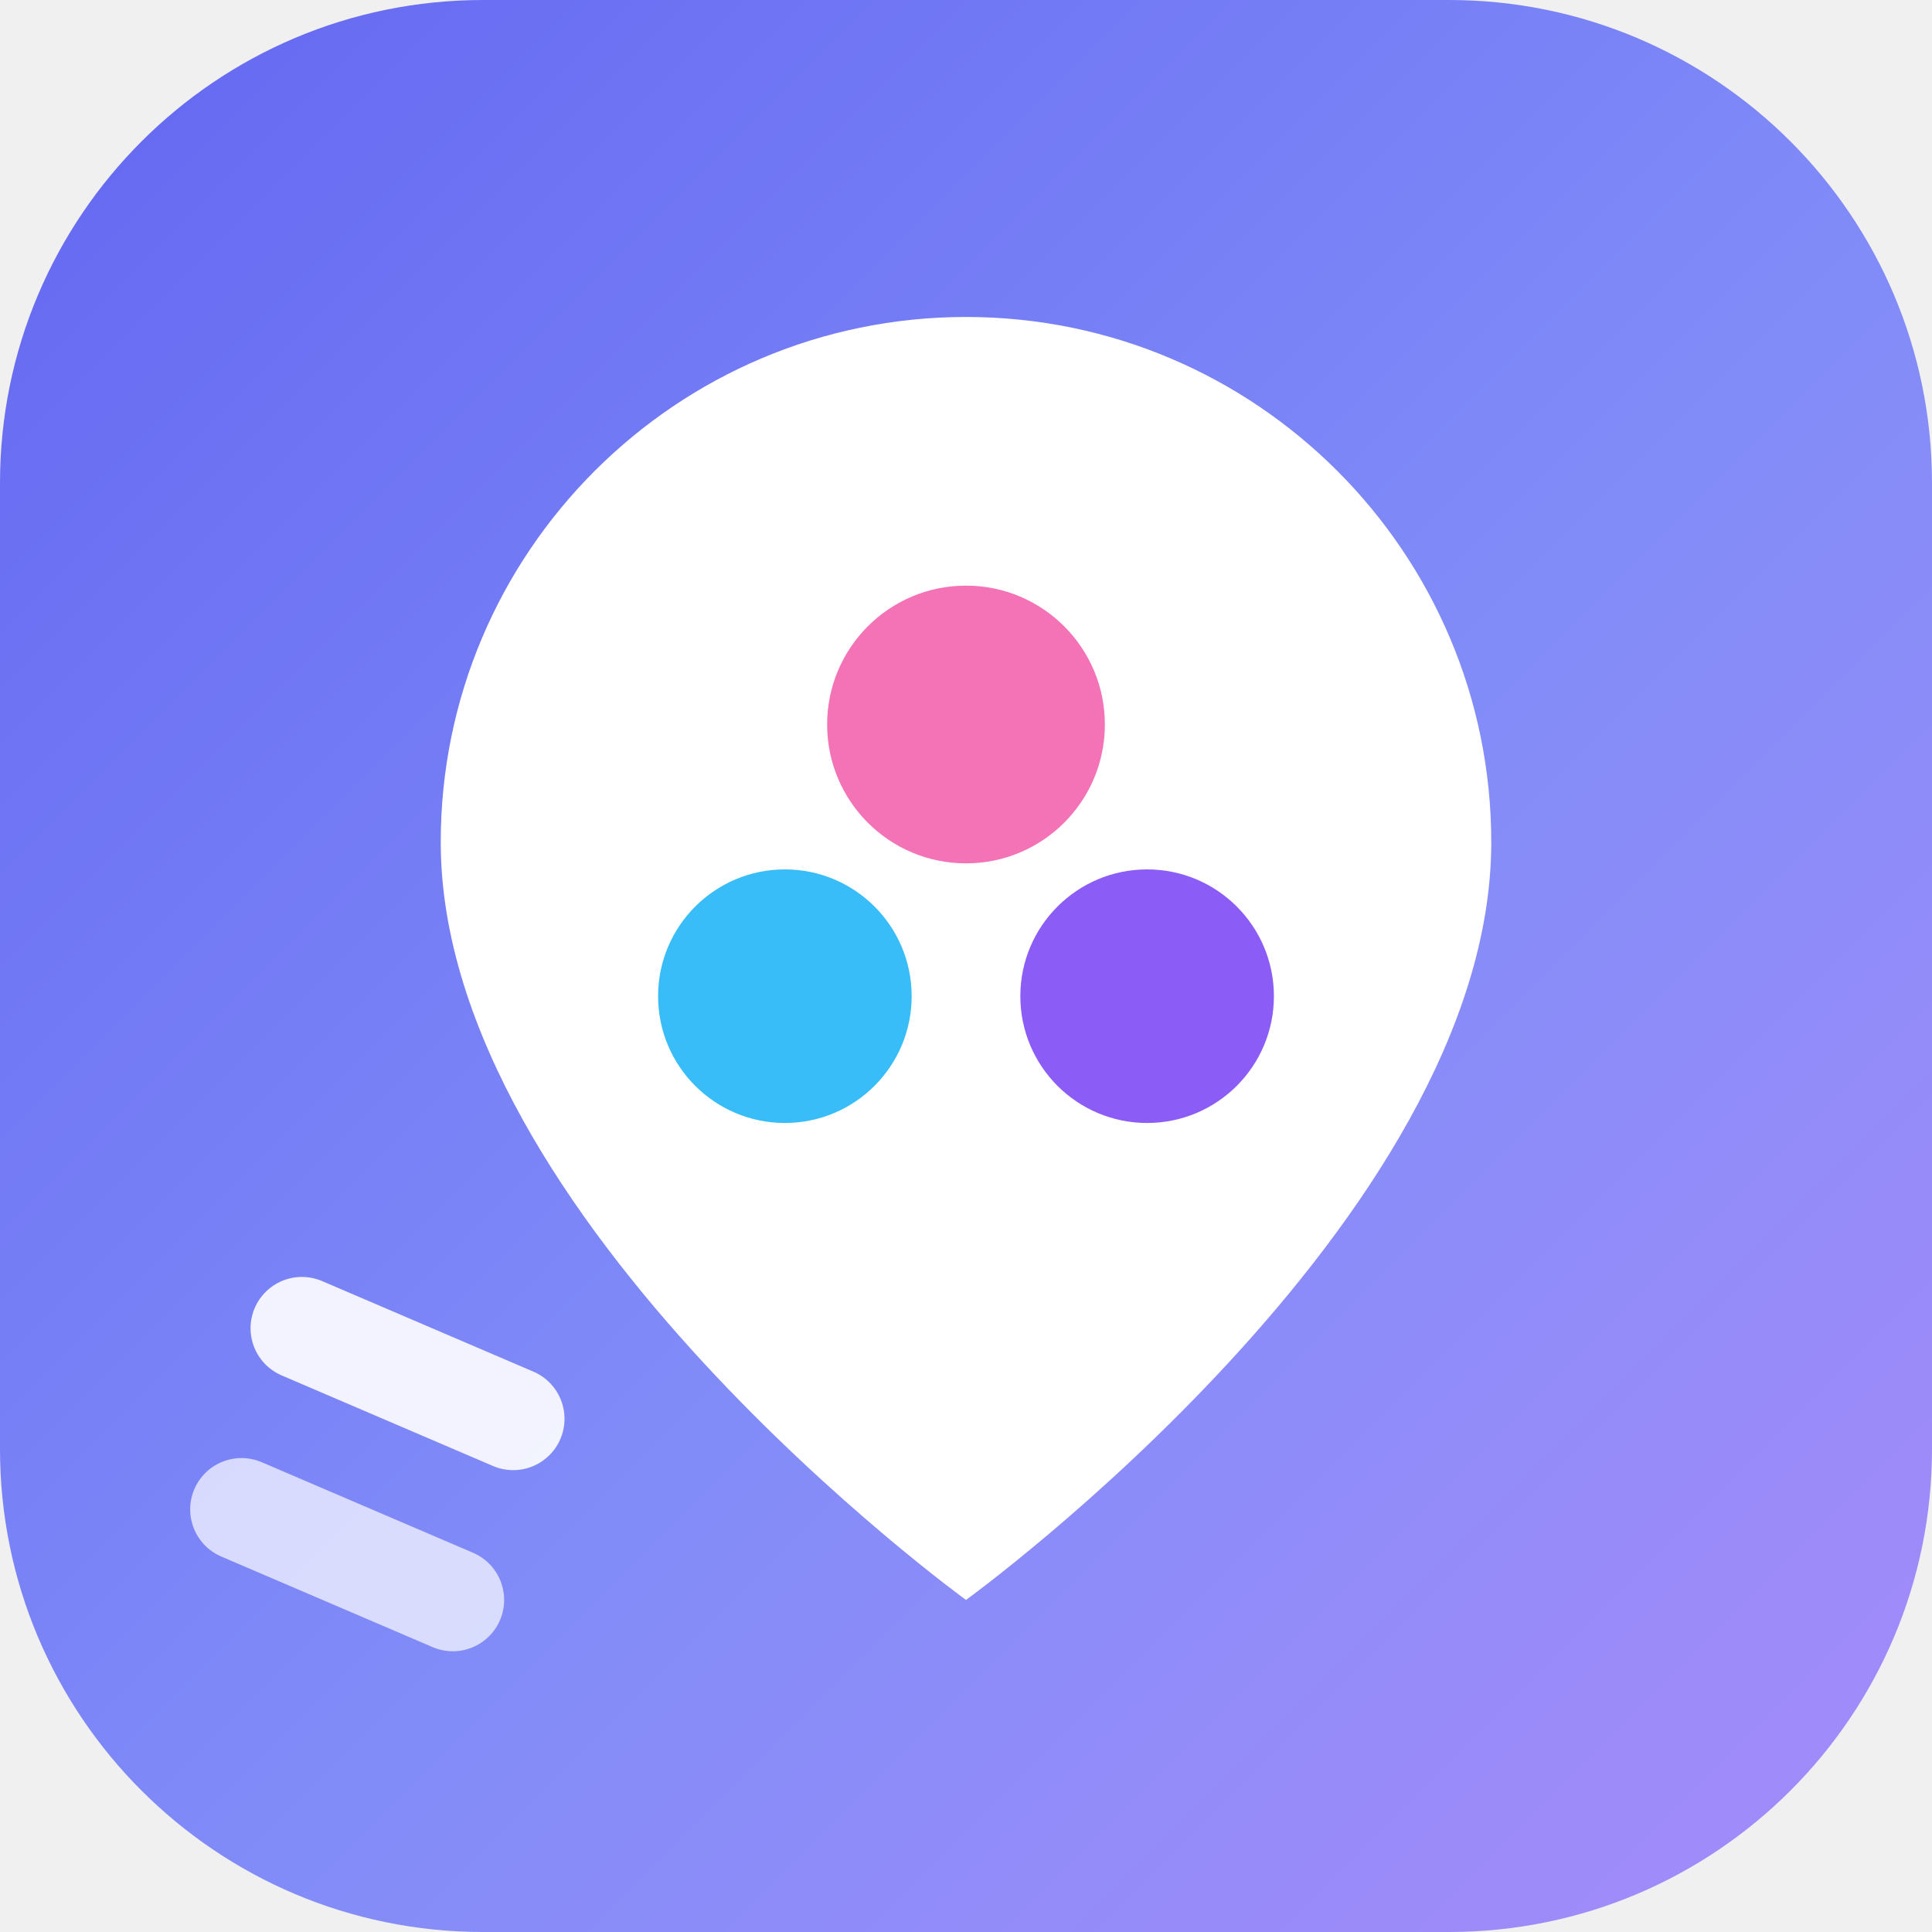
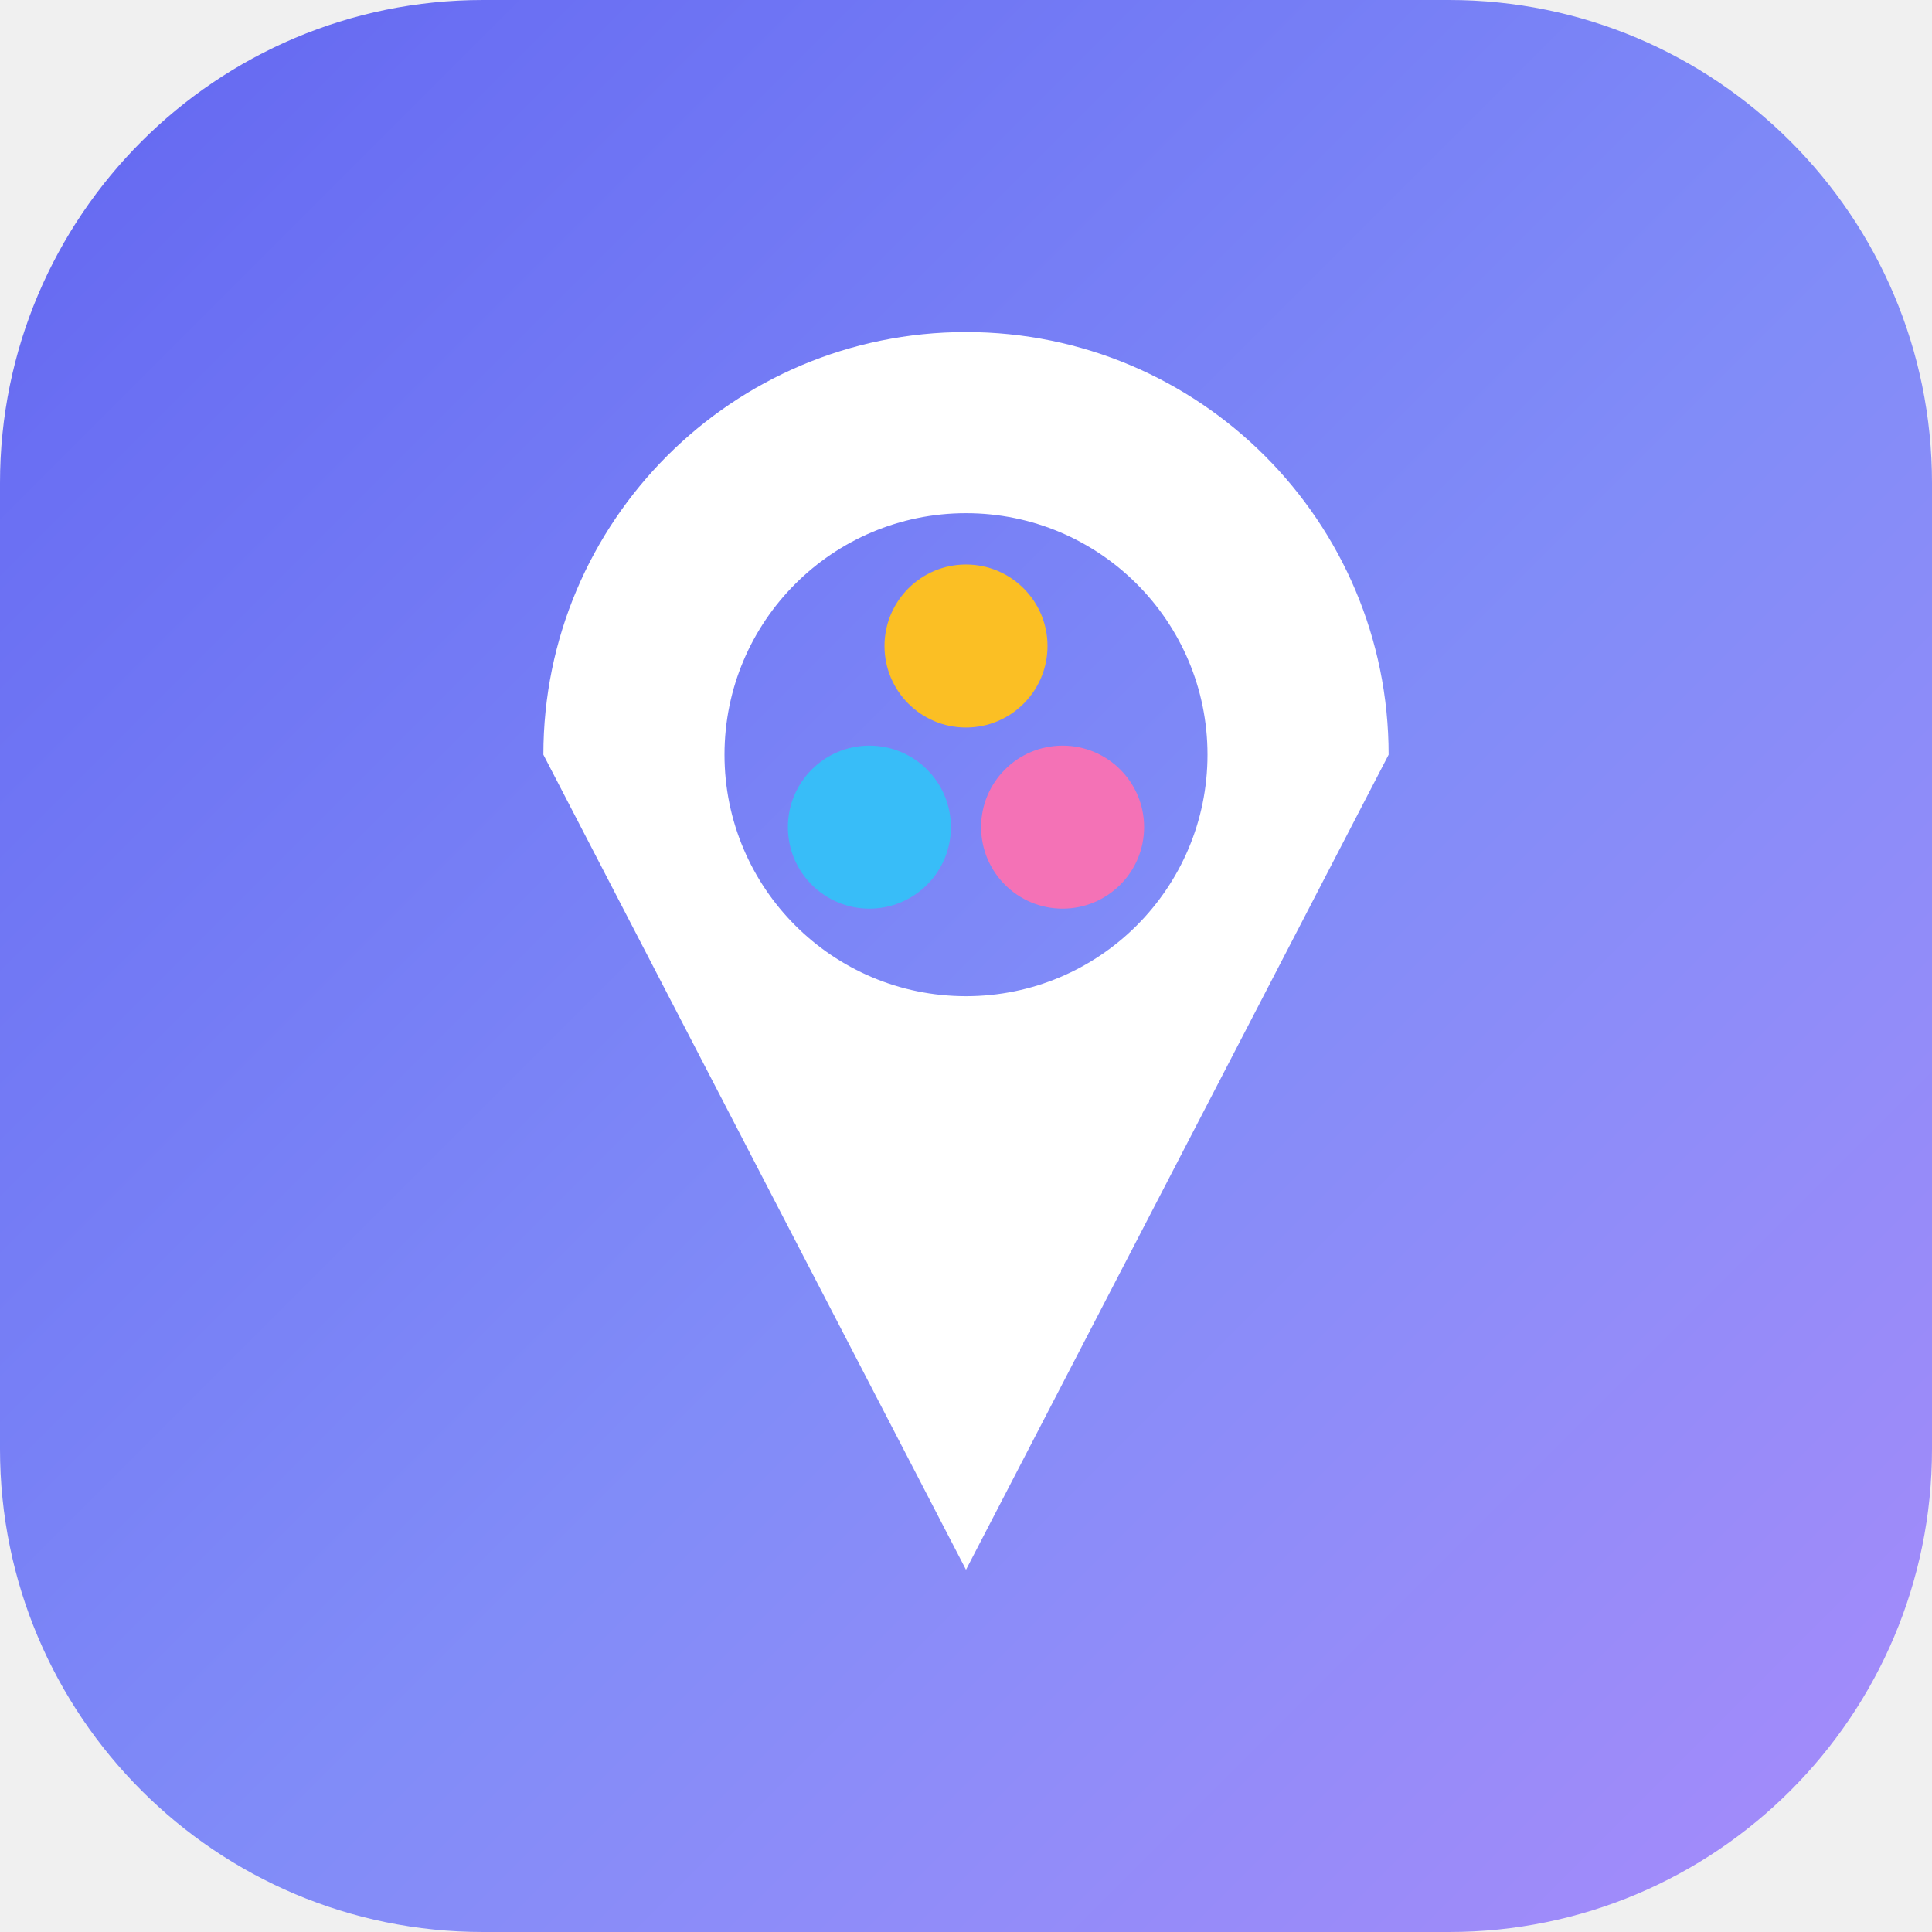
- <svg xmlns="http://www.w3.org/2000/svg" viewBox="0 0 64 64" role="img" aria-label="GoGather">
+ <svg xmlns="http://www.w3.org/2000/svg" viewBox="0 0 64 64" role="img" aria-label="GoGather 聚行">
  <defs>
-     <linearGradient id="gg" x1="0" y1="0" x2="1" y2="1">
+     <linearGradient id="gg-bg" x1="0" y1="0" x2="1" y2="1">
      <stop offset="0" stop-color="#6366f1" />
      <stop offset="0.55" stop-color="#818cf8" />
      <stop offset="1" stop-color="#a78bfa" />
    </linearGradient>
  </defs>
-   <rect width="64" height="64" rx="16" fill="url(#gg)" />
-   <path d="M10 44 L17 47" stroke="#ffffff" stroke-opacity="0.9" stroke-width="3.4" stroke-linecap="round" />
-   <path d="M8 50 L15 53" stroke="#ffffff" stroke-opacity="0.7" stroke-width="3.4" stroke-linecap="round" />
-   <path d="M32 10.5c-9.6 0-17.4 7.8-17.4 17.4C14.6 40.4 32 53 32 53s17.4-12.6 17.4-25.1c0-9.6-7.8-17.4-17.4-17.4z" fill="#ffffff" />
-   <circle cx="32" cy="24" r="4.6" fill="#f472b6" />
-   <circle cx="26" cy="33" r="4.2" fill="#38bdf8" />
-   <circle cx="38" cy="33" r="4.2" fill="#8b5cf6" />
+   <rect width="64" height="64" rx="16" fill="url(#gg-bg)" />
+   <path fill="#ffffff" fill-rule="evenodd" d="     M18 25 A14 14 0 1 1 46 25 L32 52 Z     M32 17 A8 8 0 1 0 32 33 A8 8 0 1 0 32 17 Z" />
+   <circle cx="32" cy="21.4" r="2.7" fill="#fbbf24" />
+   <circle cx="28.8" cy="27.4" r="2.7" fill="#38bdf8" />
+   <circle cx="35.2" cy="27.4" r="2.7" fill="#f472b6" />
</svg>
